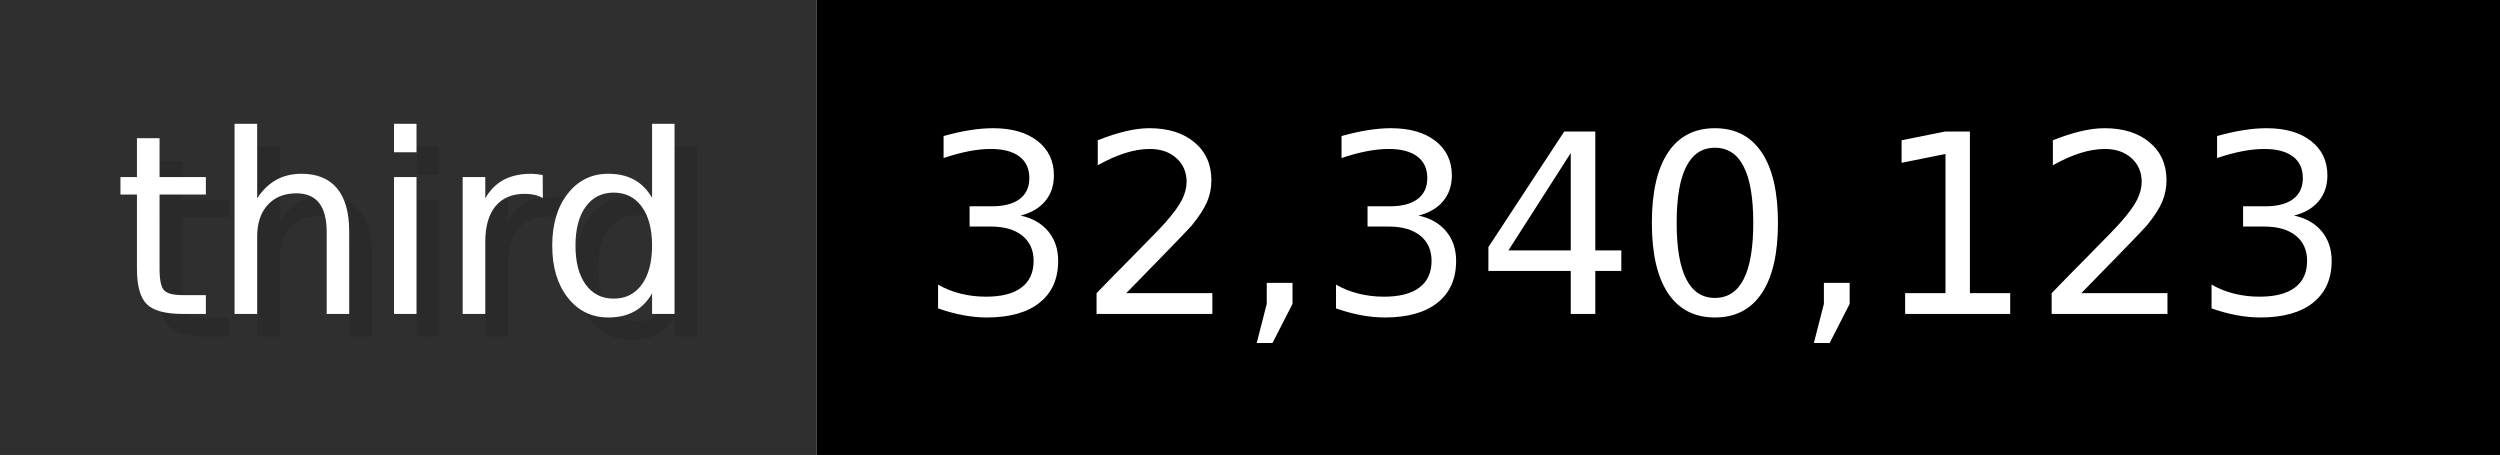
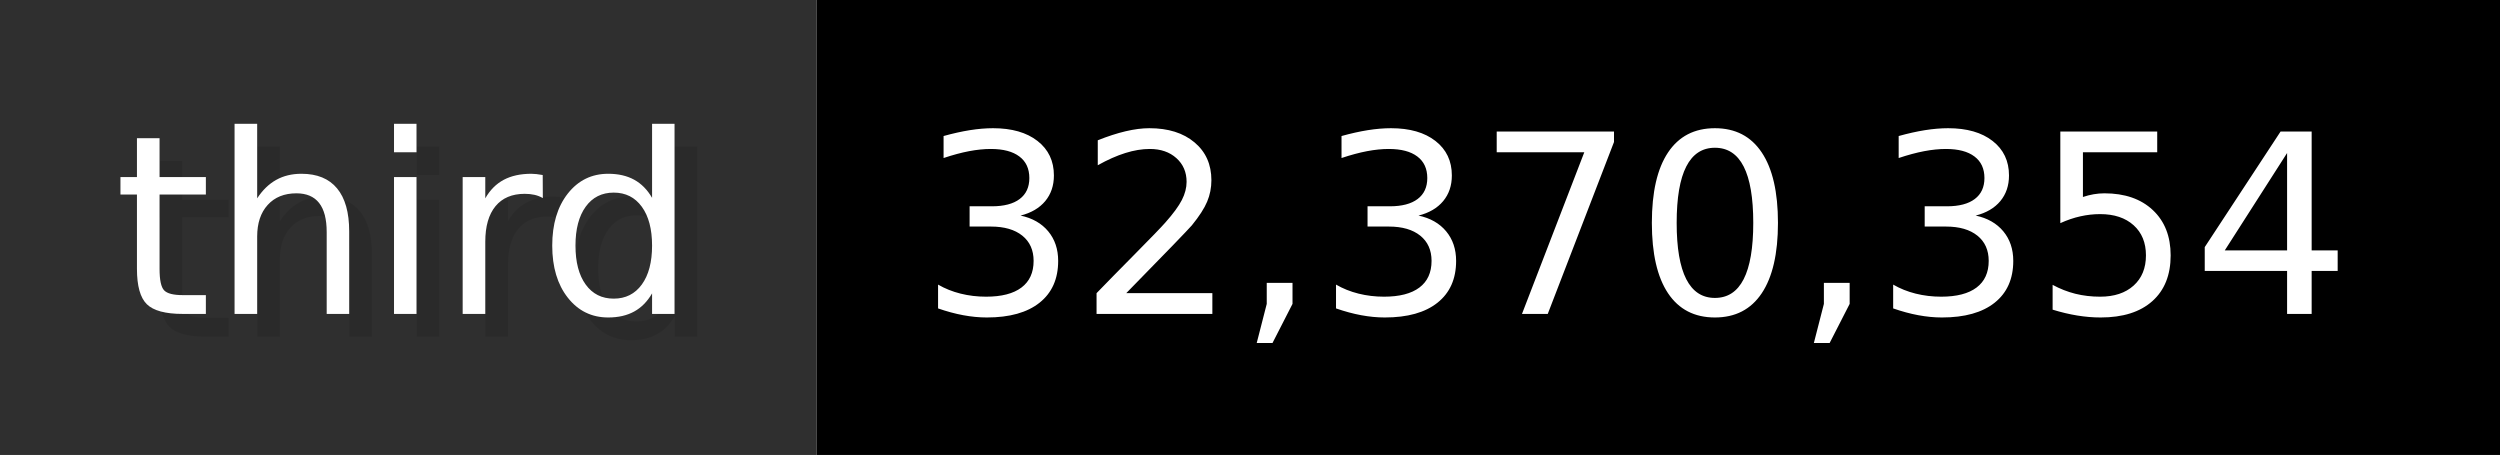
- <svg xmlns="http://www.w3.org/2000/svg" width="109.9" height="20" viewBox="0 0 1099 200" role="img" aria-label="third: 32,340,123">
+ <svg xmlns="http://www.w3.org/2000/svg" width="109.9" height="20" viewBox="0 0 1099 200" role="img" aria-label="third: 32,370,354">
  <g>
    <rect fill="#2F2F2F" width="359" height="200" />
    <rect fill="#" x="359" width="740" height="200" />
  </g>
  <g aria-hidden="true" fill="#fff" text-anchor="start" font-family="Verdana,DejaVu Sans,sans-serif" font-size="110">
    <text x="60" y="148" textLength="259" fill="#000" opacity="0.1">third</text>
    <text x="50" y="138" textLength="259">third</text>
-     <text x="414" y="148" textLength="640" fill="#000" opacity="0.1">32,340,123</text>
-     <text x="404" y="138" textLength="640">32,340,123</text>
+     <text x="414" y="148" textLength="640" fill="#000" opacity="0.1">32,370,354</text>
+     <text x="404" y="138" textLength="640">32,370,354</text>
  </g>
</svg>
